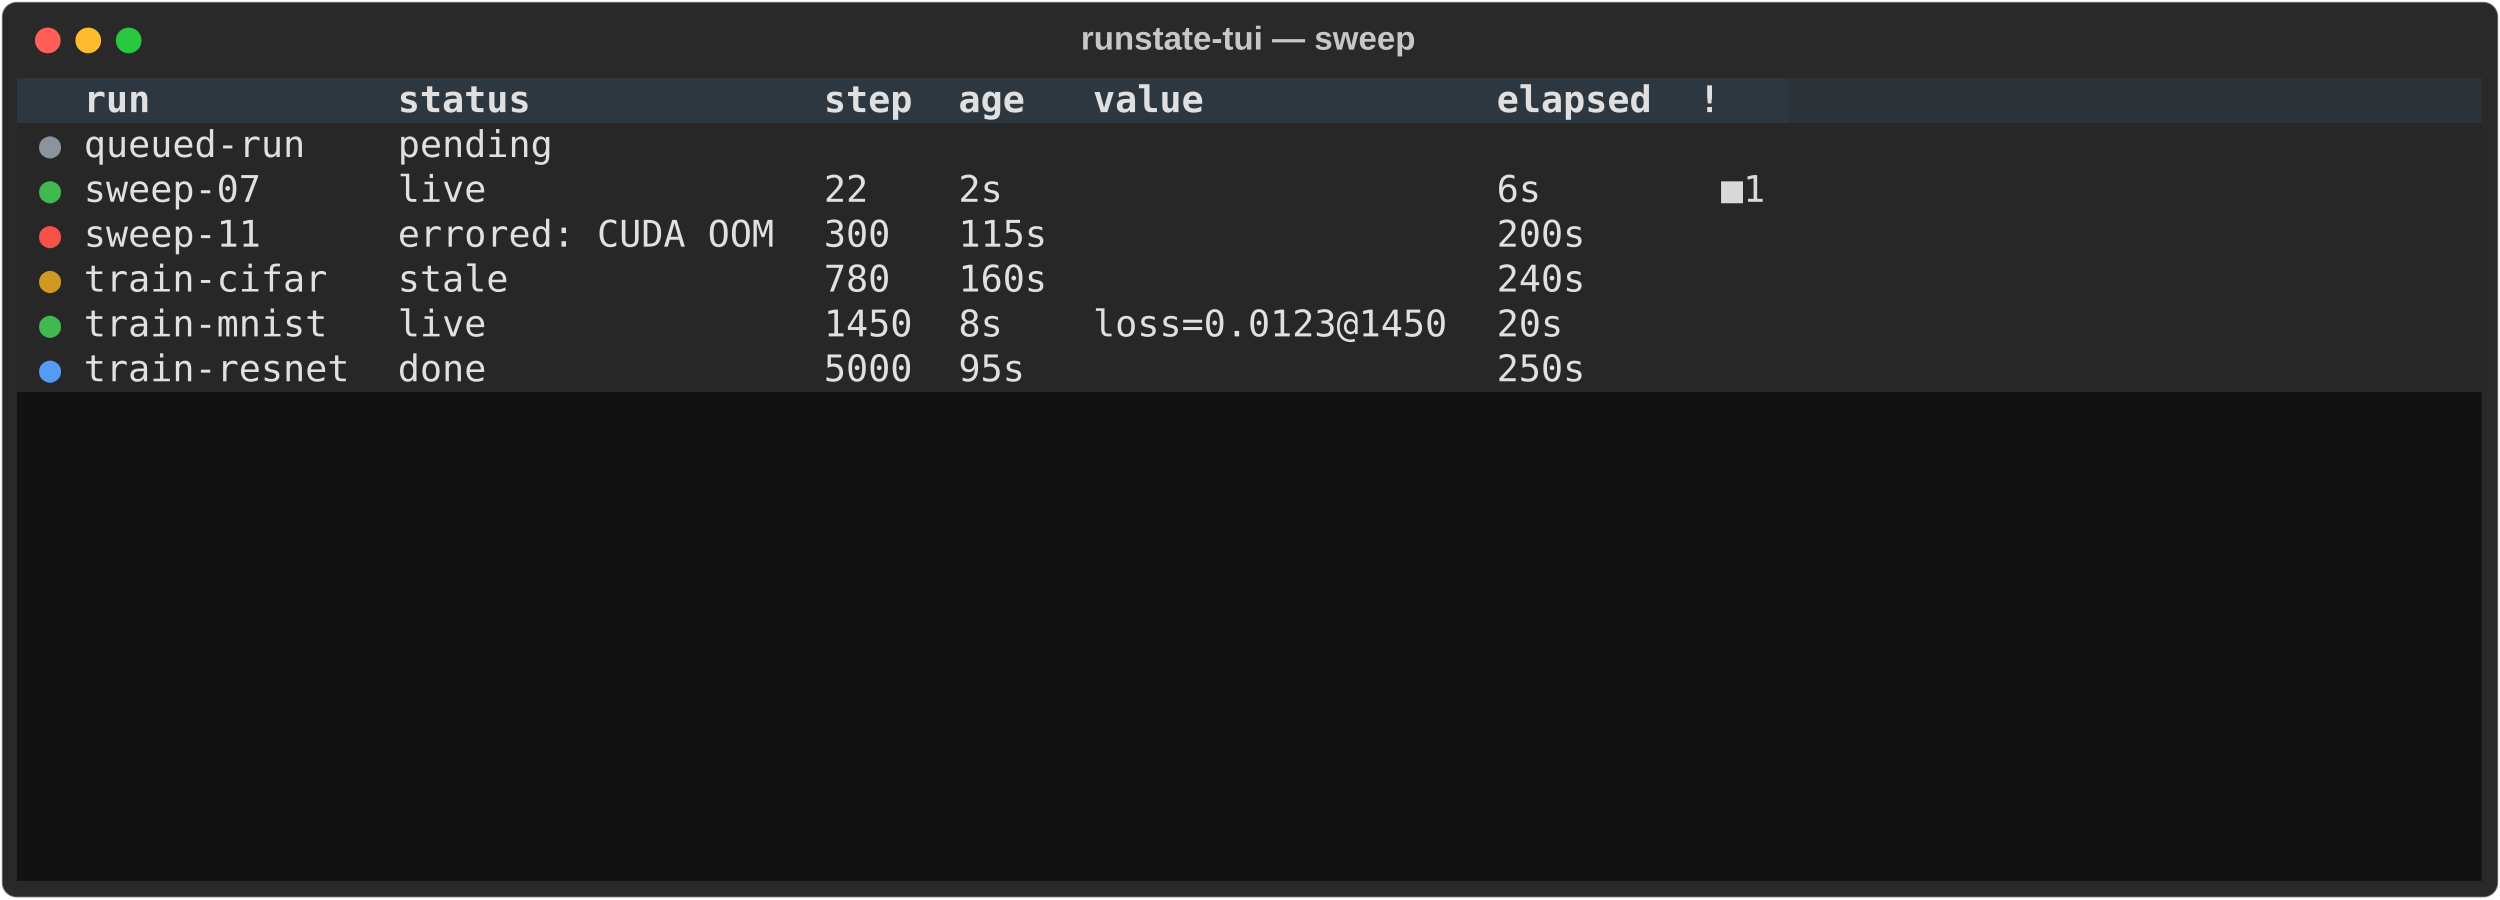
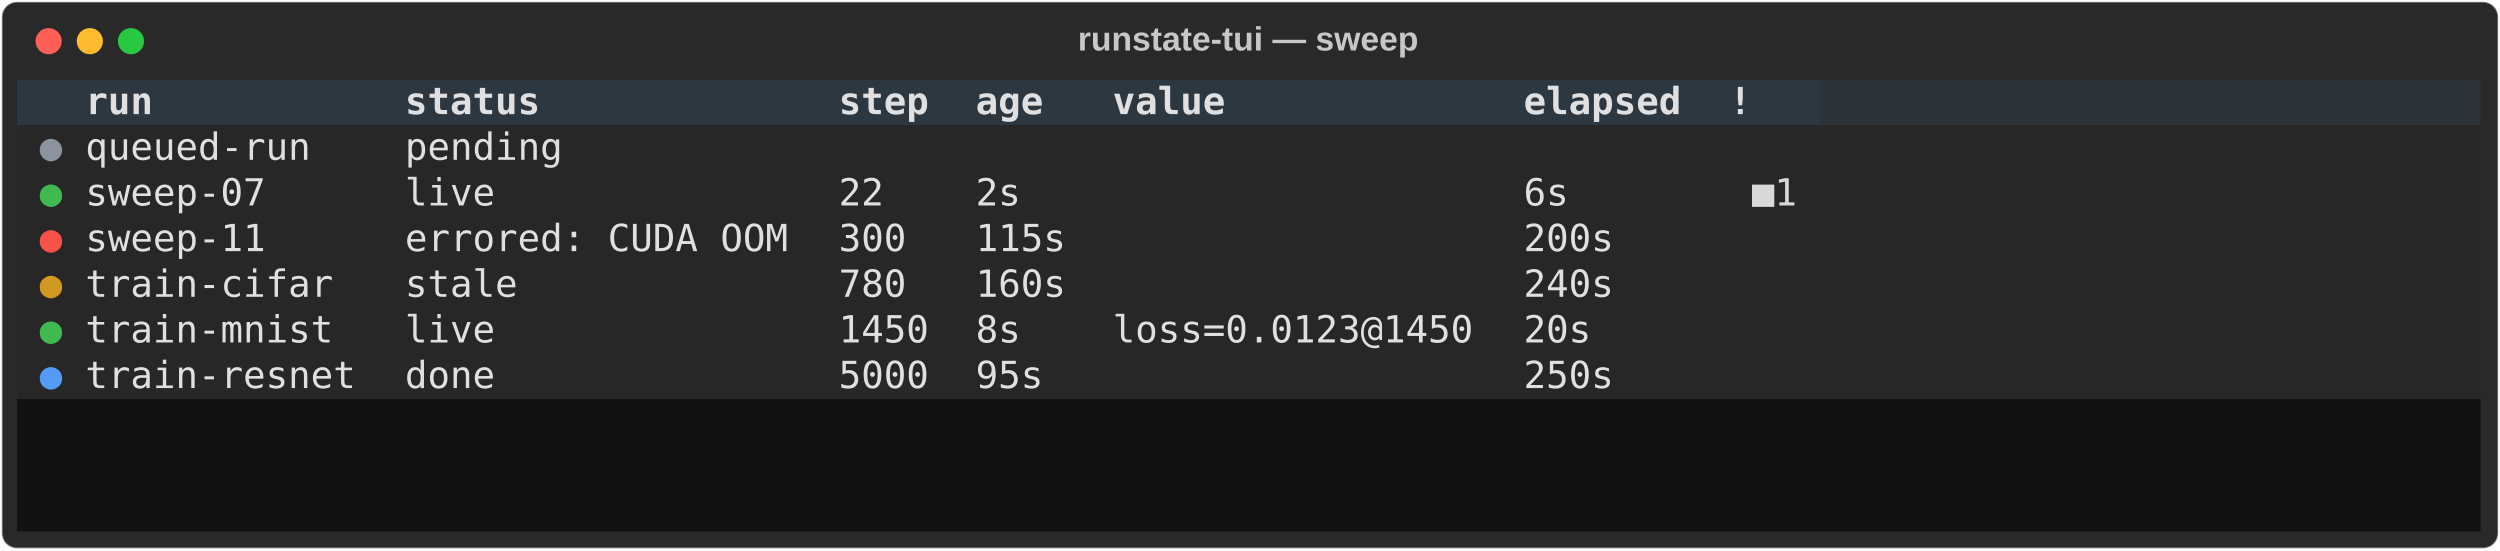
- <svg xmlns="http://www.w3.org/2000/svg" class="rich-terminal" viewBox="0 0 1360 489.2">
+ <svg xmlns="http://www.w3.org/2000/svg" class="rich-terminal" viewBox="0 0 1336 294.0">
  <style>

    @font-face {
        font-family: "Fira Code";
        src: local("FiraCode-Regular"),
                url("https://cdnjs.cloudflare.com/ajax/libs/firacode/6.2.0/woff2/FiraCode-Regular.woff2") format("woff2"),
                url("https://cdnjs.cloudflare.com/ajax/libs/firacode/6.2.0/woff/FiraCode-Regular.woff") format("woff");
        font-style: normal;
        font-weight: 400;
    }
    @font-face {
        font-family: "Fira Code";
        src: local("FiraCode-Bold"),
                url("https://cdnjs.cloudflare.com/ajax/libs/firacode/6.2.0/woff2/FiraCode-Bold.woff2") format("woff2"),
                url("https://cdnjs.cloudflare.com/ajax/libs/firacode/6.2.0/woff/FiraCode-Bold.woff") format("woff");
        font-style: bold;
        font-weight: 700;
    }

-     .terminal-3328464795-matrix {
+     .terminal-925934301-matrix {
        font-family: Fira Code, monospace;
        font-size: 20px;
        line-height: 24.4px;
        font-variant-east-asian: full-width;
    }

-     .terminal-3328464795-title {
+     .terminal-925934301-title {
        font-size: 18px;
        font-weight: bold;
        font-family: arial;
    }

-     .terminal-3328464795-r1 { fill: #e0e0e0;font-weight: bold }
- .terminal-3328464795-r2 { fill: #e0e0e0 }
- .terminal-3328464795-r3 { fill: #c5c8c6 }
- .terminal-3328464795-r4 { fill: #8b949e }
- .terminal-3328464795-r5 { fill: #3fb950 }
- .terminal-3328464795-r6 { fill: #d9d9d9 }
- .terminal-3328464795-r7 { fill: #f85149 }
- .terminal-3328464795-r8 { fill: #d29922 }
- .terminal-3328464795-r9 { fill: #539bf5 }
+     .terminal-925934301-r1 { fill: #e0e0e0;font-weight: bold }
+ .terminal-925934301-r2 { fill: #e0e0e0 }
+ .terminal-925934301-r3 { fill: #c5c8c6 }
+ .terminal-925934301-r4 { fill: #8b949e }
+ .terminal-925934301-r5 { fill: #3fb950 }
+ .terminal-925934301-r6 { fill: #d9d9d9 }
+ .terminal-925934301-r7 { fill: #f85149 }
+ .terminal-925934301-r8 { fill: #d29922 }
+ .terminal-925934301-r9 { fill: #539bf5 }
    </style>
  <defs>
-     <clipPath id="terminal-3328464795-clip-terminal">
-       <rect x="0" y="0" width="1341.0" height="438.2" />
-     </clipPath>
-     <clipPath id="terminal-3328464795-line-0">
-       <rect x="0" y="1.5" width="1342" height="24.65" />
-     </clipPath>
-     <clipPath id="terminal-3328464795-line-1">
-       <rect x="0" y="25.9" width="1342" height="24.65" />
-     </clipPath>
-     <clipPath id="terminal-3328464795-line-2">
-       <rect x="0" y="50.3" width="1342" height="24.65" />
-     </clipPath>
-     <clipPath id="terminal-3328464795-line-3">
-       <rect x="0" y="74.7" width="1342" height="24.65" />
-     </clipPath>
-     <clipPath id="terminal-3328464795-line-4">
-       <rect x="0" y="99.1" width="1342" height="24.65" />
-     </clipPath>
-     <clipPath id="terminal-3328464795-line-5">
-       <rect x="0" y="123.5" width="1342" height="24.65" />
-     </clipPath>
-     <clipPath id="terminal-3328464795-line-6">
-       <rect x="0" y="147.9" width="1342" height="24.65" />
-     </clipPath>
-     <clipPath id="terminal-3328464795-line-7">
-       <rect x="0" y="172.3" width="1342" height="24.65" />
-     </clipPath>
-     <clipPath id="terminal-3328464795-line-8">
-       <rect x="0" y="196.7" width="1342" height="24.65" />
-     </clipPath>
-     <clipPath id="terminal-3328464795-line-9">
-       <rect x="0" y="221.1" width="1342" height="24.65" />
-     </clipPath>
-     <clipPath id="terminal-3328464795-line-10">
-       <rect x="0" y="245.5" width="1342" height="24.65" />
-     </clipPath>
-     <clipPath id="terminal-3328464795-line-11">
-       <rect x="0" y="269.9" width="1342" height="24.65" />
-     </clipPath>
-     <clipPath id="terminal-3328464795-line-12">
-       <rect x="0" y="294.3" width="1342" height="24.65" />
-     </clipPath>
-     <clipPath id="terminal-3328464795-line-13">
-       <rect x="0" y="318.7" width="1342" height="24.65" />
-     </clipPath>
-     <clipPath id="terminal-3328464795-line-14">
-       <rect x="0" y="343.1" width="1342" height="24.65" />
-     </clipPath>
-     <clipPath id="terminal-3328464795-line-15">
-       <rect x="0" y="367.5" width="1342" height="24.65" />
-     </clipPath>
-     <clipPath id="terminal-3328464795-line-16">
-       <rect x="0" y="391.9" width="1342" height="24.65" />
+     <clipPath id="terminal-925934301-clip-terminal">
+       <rect x="0" y="0" width="1316.6" height="243.0" />
+     </clipPath>
+     <clipPath id="terminal-925934301-line-0">
+       <rect x="0" y="1.5" width="1317.6" height="24.65" />
+     </clipPath>
+     <clipPath id="terminal-925934301-line-1">
+       <rect x="0" y="25.9" width="1317.6" height="24.65" />
+     </clipPath>
+     <clipPath id="terminal-925934301-line-2">
+       <rect x="0" y="50.3" width="1317.6" height="24.65" />
+     </clipPath>
+     <clipPath id="terminal-925934301-line-3">
+       <rect x="0" y="74.7" width="1317.6" height="24.65" />
+     </clipPath>
+     <clipPath id="terminal-925934301-line-4">
+       <rect x="0" y="99.1" width="1317.6" height="24.65" />
+     </clipPath>
+     <clipPath id="terminal-925934301-line-5">
+       <rect x="0" y="123.5" width="1317.6" height="24.65" />
+     </clipPath>
+     <clipPath id="terminal-925934301-line-6">
+       <rect x="0" y="147.9" width="1317.6" height="24.65" />
+     </clipPath>
+     <clipPath id="terminal-925934301-line-7">
+       <rect x="0" y="172.3" width="1317.6" height="24.65" />
+     </clipPath>
+     <clipPath id="terminal-925934301-line-8">
+       <rect x="0" y="196.7" width="1317.6" height="24.65" />
    </clipPath>
  </defs>
-   <rect fill="#292929" stroke="rgba(255,255,255,0.35)" stroke-width="1" x="1" y="1" width="1358" height="487.2" rx="8" />
-   <text class="terminal-3328464795-title" fill="#c5c8c6" text-anchor="middle" x="679" y="27">runstate-tui — sweep</text>
+   <rect fill="#292929" stroke="rgba(255,255,255,0.35)" stroke-width="1" x="1" y="1" width="1334" height="292" rx="8" />
+   <text class="terminal-925934301-title" fill="#c5c8c6" text-anchor="middle" x="667" y="27">runstate-tui — sweep</text>
  <g transform="translate(26,22)">
    <circle cx="0" cy="0" r="7" fill="#ff5f57" />
    <circle cx="22" cy="0" r="7" fill="#febc2e" />
    <circle cx="44" cy="0" r="7" fill="#28c840" />
  </g>
-   <g transform="translate(9, 41)" clip-path="url(#terminal-3328464795-clip-terminal)">
+   <g transform="translate(9, 41)" clip-path="url(#terminal-925934301-clip-terminal)">
    <rect fill="#2d3740" x="0" y="1.5" width="36.6" height="24.65" shape-rendering="crispEdges" />
    <rect fill="#2d3740" x="36.6" y="1.5" width="170.8" height="24.65" shape-rendering="crispEdges" />
    <rect fill="#2d3740" x="207.4" y="1.5" width="231.8" height="24.65" shape-rendering="crispEdges" />
    <rect fill="#2d3740" x="439.2" y="1.5" width="73.2" height="24.65" shape-rendering="crispEdges" />
    <rect fill="#2d3740" x="512.4" y="1.5" width="73.2" height="24.65" shape-rendering="crispEdges" />
    <rect fill="#2d3740" x="585.6" y="1.5" width="219.6" height="24.65" shape-rendering="crispEdges" />
    <rect fill="#2d3740" x="805.2" y="1.5" width="109.8" height="24.65" shape-rendering="crispEdges" />
    <rect fill="#2d3740" x="915" y="1.5" width="48.8" height="24.65" shape-rendering="crispEdges" />
-     <rect fill="#2b3339" x="963.8" y="1.5" width="378.2" height="24.65" shape-rendering="crispEdges" />
+     <rect fill="#2b3339" x="963.8" y="1.5" width="353.8" height="24.65" shape-rendering="crispEdges" />
    <rect fill="#272727" x="0" y="25.9" width="12.2" height="24.65" shape-rendering="crispEdges" />
    <rect fill="#272727" x="12.2" y="25.9" width="12.2" height="24.65" shape-rendering="crispEdges" />
    <rect fill="#272727" x="24.4" y="25.9" width="12.2" height="24.65" shape-rendering="crispEdges" />
    <rect fill="#272727" x="36.6" y="25.9" width="170.8" height="24.65" shape-rendering="crispEdges" />
    <rect fill="#272727" x="207.4" y="25.9" width="231.8" height="24.65" shape-rendering="crispEdges" />
    <rect fill="#272727" x="439.2" y="25.9" width="73.2" height="24.65" shape-rendering="crispEdges" />
    <rect fill="#272727" x="512.4" y="25.9" width="73.2" height="24.65" shape-rendering="crispEdges" />
    <rect fill="#272727" x="585.6" y="25.9" width="219.6" height="24.65" shape-rendering="crispEdges" />
    <rect fill="#272727" x="805.2" y="25.9" width="109.8" height="24.65" shape-rendering="crispEdges" />
    <rect fill="#272727" x="915" y="25.9" width="48.8" height="24.65" shape-rendering="crispEdges" />
-     <rect fill="#272727" x="963.8" y="25.9" width="378.2" height="24.65" shape-rendering="crispEdges" />
+     <rect fill="#272727" x="963.8" y="25.9" width="353.8" height="24.65" shape-rendering="crispEdges" />
    <rect fill="#272727" x="0" y="50.3" width="12.2" height="24.65" shape-rendering="crispEdges" />
    <rect fill="#272727" x="12.2" y="50.3" width="12.2" height="24.65" shape-rendering="crispEdges" />
    <rect fill="#272727" x="24.4" y="50.3" width="12.2" height="24.65" shape-rendering="crispEdges" />
    <rect fill="#272727" x="36.6" y="50.3" width="170.8" height="24.65" shape-rendering="crispEdges" />
    <rect fill="#272727" x="207.4" y="50.3" width="231.8" height="24.65" shape-rendering="crispEdges" />
    <rect fill="#272727" x="439.2" y="50.3" width="73.2" height="24.65" shape-rendering="crispEdges" />
    <rect fill="#272727" x="512.4" y="50.3" width="73.2" height="24.65" shape-rendering="crispEdges" />
    <rect fill="#272727" x="585.6" y="50.3" width="219.6" height="24.65" shape-rendering="crispEdges" />
    <rect fill="#272727" x="805.2" y="50.3" width="109.8" height="24.65" shape-rendering="crispEdges" />
    <rect fill="#272727" x="915" y="50.3" width="12.2" height="24.65" shape-rendering="crispEdges" />
    <rect fill="#272727" x="927.2" y="50.3" width="24.4" height="24.65" shape-rendering="crispEdges" />
    <rect fill="#272727" x="951.6" y="50.3" width="12.2" height="24.65" shape-rendering="crispEdges" />
-     <rect fill="#272727" x="963.8" y="50.3" width="378.2" height="24.65" shape-rendering="crispEdges" />
+     <rect fill="#272727" x="963.8" y="50.3" width="353.8" height="24.65" shape-rendering="crispEdges" />
    <rect fill="#272727" x="0" y="74.7" width="12.2" height="24.65" shape-rendering="crispEdges" />
    <rect fill="#272727" x="12.2" y="74.7" width="12.2" height="24.65" shape-rendering="crispEdges" />
    <rect fill="#272727" x="24.4" y="74.7" width="12.2" height="24.65" shape-rendering="crispEdges" />
    <rect fill="#272727" x="36.6" y="74.7" width="170.8" height="24.65" shape-rendering="crispEdges" />
    <rect fill="#272727" x="207.4" y="74.7" width="231.8" height="24.65" shape-rendering="crispEdges" />
    <rect fill="#272727" x="439.2" y="74.7" width="73.2" height="24.65" shape-rendering="crispEdges" />
    <rect fill="#272727" x="512.4" y="74.7" width="73.2" height="24.65" shape-rendering="crispEdges" />
    <rect fill="#272727" x="585.6" y="74.7" width="219.6" height="24.65" shape-rendering="crispEdges" />
    <rect fill="#272727" x="805.2" y="74.7" width="109.8" height="24.65" shape-rendering="crispEdges" />
    <rect fill="#272727" x="915" y="74.7" width="48.8" height="24.65" shape-rendering="crispEdges" />
-     <rect fill="#272727" x="963.8" y="74.7" width="378.2" height="24.65" shape-rendering="crispEdges" />
+     <rect fill="#272727" x="963.8" y="74.7" width="353.8" height="24.65" shape-rendering="crispEdges" />
    <rect fill="#272727" x="0" y="99.1" width="12.2" height="24.65" shape-rendering="crispEdges" />
    <rect fill="#272727" x="12.2" y="99.1" width="12.2" height="24.65" shape-rendering="crispEdges" />
    <rect fill="#272727" x="24.4" y="99.1" width="12.2" height="24.65" shape-rendering="crispEdges" />
    <rect fill="#272727" x="36.6" y="99.1" width="170.8" height="24.65" shape-rendering="crispEdges" />
    <rect fill="#272727" x="207.4" y="99.1" width="231.8" height="24.65" shape-rendering="crispEdges" />
    <rect fill="#272727" x="439.2" y="99.1" width="73.2" height="24.65" shape-rendering="crispEdges" />
    <rect fill="#272727" x="512.4" y="99.1" width="73.2" height="24.65" shape-rendering="crispEdges" />
    <rect fill="#272727" x="585.6" y="99.1" width="219.6" height="24.65" shape-rendering="crispEdges" />
    <rect fill="#272727" x="805.2" y="99.1" width="109.8" height="24.65" shape-rendering="crispEdges" />
    <rect fill="#272727" x="915" y="99.1" width="48.8" height="24.65" shape-rendering="crispEdges" />
-     <rect fill="#272727" x="963.8" y="99.1" width="378.2" height="24.65" shape-rendering="crispEdges" />
+     <rect fill="#272727" x="963.8" y="99.1" width="353.8" height="24.65" shape-rendering="crispEdges" />
    <rect fill="#272727" x="0" y="123.5" width="12.2" height="24.65" shape-rendering="crispEdges" />
    <rect fill="#272727" x="12.2" y="123.5" width="12.2" height="24.65" shape-rendering="crispEdges" />
    <rect fill="#272727" x="24.4" y="123.5" width="12.2" height="24.65" shape-rendering="crispEdges" />
    <rect fill="#272727" x="36.6" y="123.5" width="170.8" height="24.65" shape-rendering="crispEdges" />
    <rect fill="#272727" x="207.4" y="123.5" width="231.8" height="24.65" shape-rendering="crispEdges" />
    <rect fill="#272727" x="439.2" y="123.5" width="73.2" height="24.65" shape-rendering="crispEdges" />
    <rect fill="#272727" x="512.4" y="123.5" width="73.2" height="24.65" shape-rendering="crispEdges" />
    <rect fill="#272727" x="585.6" y="123.5" width="219.6" height="24.65" shape-rendering="crispEdges" />
    <rect fill="#272727" x="805.2" y="123.5" width="109.8" height="24.65" shape-rendering="crispEdges" />
    <rect fill="#272727" x="915" y="123.5" width="48.8" height="24.65" shape-rendering="crispEdges" />
-     <rect fill="#272727" x="963.8" y="123.5" width="378.2" height="24.65" shape-rendering="crispEdges" />
+     <rect fill="#272727" x="963.8" y="123.5" width="353.8" height="24.65" shape-rendering="crispEdges" />
    <rect fill="#272727" x="0" y="147.9" width="12.2" height="24.65" shape-rendering="crispEdges" />
    <rect fill="#272727" x="12.2" y="147.9" width="12.2" height="24.65" shape-rendering="crispEdges" />
    <rect fill="#272727" x="24.4" y="147.9" width="12.2" height="24.65" shape-rendering="crispEdges" />
    <rect fill="#272727" x="36.6" y="147.9" width="170.8" height="24.65" shape-rendering="crispEdges" />
    <rect fill="#272727" x="207.4" y="147.9" width="231.8" height="24.65" shape-rendering="crispEdges" />
    <rect fill="#272727" x="439.2" y="147.9" width="73.2" height="24.65" shape-rendering="crispEdges" />
    <rect fill="#272727" x="512.4" y="147.9" width="73.2" height="24.65" shape-rendering="crispEdges" />
    <rect fill="#272727" x="585.6" y="147.9" width="219.6" height="24.65" shape-rendering="crispEdges" />
    <rect fill="#272727" x="805.2" y="147.9" width="109.8" height="24.65" shape-rendering="crispEdges" />
    <rect fill="#272727" x="915" y="147.9" width="48.8" height="24.65" shape-rendering="crispEdges" />
-     <rect fill="#272727" x="963.8" y="147.9" width="378.2" height="24.65" shape-rendering="crispEdges" />
-     <rect fill="#121212" x="0" y="172.3" width="1342" height="24.65" shape-rendering="crispEdges" />
-     <rect fill="#121212" x="0" y="196.7" width="1342" height="24.65" shape-rendering="crispEdges" />
-     <rect fill="#121212" x="0" y="221.1" width="1342" height="24.65" shape-rendering="crispEdges" />
-     <rect fill="#121212" x="0" y="245.5" width="1342" height="24.65" shape-rendering="crispEdges" />
-     <rect fill="#121212" x="0" y="269.9" width="1342" height="24.65" shape-rendering="crispEdges" />
-     <rect fill="#121212" x="0" y="294.3" width="1342" height="24.65" shape-rendering="crispEdges" />
-     <rect fill="#121212" x="0" y="318.7" width="1342" height="24.65" shape-rendering="crispEdges" />
-     <rect fill="#121212" x="0" y="343.1" width="1342" height="24.65" shape-rendering="crispEdges" />
-     <rect fill="#121212" x="0" y="367.5" width="1342" height="24.65" shape-rendering="crispEdges" />
-     <rect fill="#121212" x="0" y="391.9" width="1342" height="24.65" shape-rendering="crispEdges" />
-     <rect fill="#121212" x="0" y="416.3" width="1342" height="24.65" shape-rendering="crispEdges" />
-     <g class="terminal-3328464795-matrix">
-       <text class="terminal-3328464795-r1" x="36.6" y="20" textLength="170.8" clip-path="url(#terminal-3328464795-line-0)"> run          </text>
-       <text class="terminal-3328464795-r1" x="207.4" y="20" textLength="231.8" clip-path="url(#terminal-3328464795-line-0)"> status            </text>
-       <text class="terminal-3328464795-r1" x="439.2" y="20" textLength="73.2" clip-path="url(#terminal-3328464795-line-0)"> step </text>
-       <text class="terminal-3328464795-r1" x="512.4" y="20" textLength="73.2" clip-path="url(#terminal-3328464795-line-0)"> age  </text>
-       <text class="terminal-3328464795-r1" x="585.6" y="20" textLength="219.6" clip-path="url(#terminal-3328464795-line-0)"> value            </text>
-       <text class="terminal-3328464795-r1" x="805.2" y="20" textLength="109.8" clip-path="url(#terminal-3328464795-line-0)"> elapsed </text>
-       <text class="terminal-3328464795-r1" x="915" y="20" textLength="48.8" clip-path="url(#terminal-3328464795-line-0)"> !  </text>
-       <text class="terminal-3328464795-r3" x="1342" y="20" textLength="12.2" clip-path="url(#terminal-3328464795-line-0)">
- </text>
-       <text class="terminal-3328464795-r4" x="12.2" y="44.4" textLength="12.2" clip-path="url(#terminal-3328464795-line-1)">●</text>
-       <text class="terminal-3328464795-r2" x="36.6" y="44.4" textLength="170.8" clip-path="url(#terminal-3328464795-line-1)"> queued-run   </text>
-       <text class="terminal-3328464795-r2" x="207.4" y="44.4" textLength="231.8" clip-path="url(#terminal-3328464795-line-1)"> pending           </text>
-       <text class="terminal-3328464795-r3" x="1342" y="44.4" textLength="12.2" clip-path="url(#terminal-3328464795-line-1)">
- </text>
-       <text class="terminal-3328464795-r5" x="12.2" y="68.8" textLength="12.2" clip-path="url(#terminal-3328464795-line-2)">●</text>
-       <text class="terminal-3328464795-r2" x="36.6" y="68.8" textLength="170.8" clip-path="url(#terminal-3328464795-line-2)"> sweep-07     </text>
-       <text class="terminal-3328464795-r2" x="207.4" y="68.8" textLength="231.8" clip-path="url(#terminal-3328464795-line-2)"> live              </text>
-       <text class="terminal-3328464795-r2" x="439.2" y="68.8" textLength="73.2" clip-path="url(#terminal-3328464795-line-2)"> 22   </text>
-       <text class="terminal-3328464795-r2" x="512.4" y="68.8" textLength="73.2" clip-path="url(#terminal-3328464795-line-2)"> 2s   </text>
-       <text class="terminal-3328464795-r2" x="805.2" y="68.8" textLength="109.8" clip-path="url(#terminal-3328464795-line-2)"> 6s      </text>
-       <text class="terminal-3328464795-r6" x="927.2" y="68.8" textLength="24.4" clip-path="url(#terminal-3328464795-line-2)">■1</text>
-       <text class="terminal-3328464795-r3" x="1342" y="68.8" textLength="12.2" clip-path="url(#terminal-3328464795-line-2)">
- </text>
-       <text class="terminal-3328464795-r7" x="12.2" y="93.2" textLength="12.2" clip-path="url(#terminal-3328464795-line-3)">●</text>
-       <text class="terminal-3328464795-r2" x="36.6" y="93.2" textLength="170.8" clip-path="url(#terminal-3328464795-line-3)"> sweep-11     </text>
-       <text class="terminal-3328464795-r2" x="207.4" y="93.2" textLength="231.8" clip-path="url(#terminal-3328464795-line-3)"> errored: CUDA OOM </text>
-       <text class="terminal-3328464795-r2" x="439.2" y="93.2" textLength="73.2" clip-path="url(#terminal-3328464795-line-3)"> 300  </text>
-       <text class="terminal-3328464795-r2" x="512.4" y="93.2" textLength="73.2" clip-path="url(#terminal-3328464795-line-3)"> 115s </text>
-       <text class="terminal-3328464795-r2" x="805.2" y="93.2" textLength="109.8" clip-path="url(#terminal-3328464795-line-3)"> 200s    </text>
-       <text class="terminal-3328464795-r3" x="1342" y="93.2" textLength="12.2" clip-path="url(#terminal-3328464795-line-3)">
- </text>
-       <text class="terminal-3328464795-r8" x="12.2" y="117.6" textLength="12.2" clip-path="url(#terminal-3328464795-line-4)">●</text>
-       <text class="terminal-3328464795-r2" x="36.6" y="117.6" textLength="170.8" clip-path="url(#terminal-3328464795-line-4)"> train-cifar  </text>
-       <text class="terminal-3328464795-r2" x="207.4" y="117.6" textLength="231.8" clip-path="url(#terminal-3328464795-line-4)"> stale             </text>
-       <text class="terminal-3328464795-r2" x="439.2" y="117.6" textLength="73.2" clip-path="url(#terminal-3328464795-line-4)"> 780  </text>
-       <text class="terminal-3328464795-r2" x="512.4" y="117.6" textLength="73.2" clip-path="url(#terminal-3328464795-line-4)"> 160s </text>
-       <text class="terminal-3328464795-r2" x="805.2" y="117.6" textLength="109.8" clip-path="url(#terminal-3328464795-line-4)"> 240s    </text>
-       <text class="terminal-3328464795-r3" x="1342" y="117.6" textLength="12.2" clip-path="url(#terminal-3328464795-line-4)">
- </text>
-       <text class="terminal-3328464795-r5" x="12.2" y="142" textLength="12.2" clip-path="url(#terminal-3328464795-line-5)">●</text>
-       <text class="terminal-3328464795-r2" x="36.6" y="142" textLength="170.8" clip-path="url(#terminal-3328464795-line-5)"> train-mnist  </text>
-       <text class="terminal-3328464795-r2" x="207.4" y="142" textLength="231.8" clip-path="url(#terminal-3328464795-line-5)"> live              </text>
-       <text class="terminal-3328464795-r2" x="439.2" y="142" textLength="73.2" clip-path="url(#terminal-3328464795-line-5)"> 1450 </text>
-       <text class="terminal-3328464795-r2" x="512.4" y="142" textLength="73.2" clip-path="url(#terminal-3328464795-line-5)"> 8s   </text>
-       <text class="terminal-3328464795-r2" x="585.6" y="142" textLength="219.6" clip-path="url(#terminal-3328464795-line-5)"> loss=0.0123@1450 </text>
-       <text class="terminal-3328464795-r2" x="805.2" y="142" textLength="109.8" clip-path="url(#terminal-3328464795-line-5)"> 20s     </text>
-       <text class="terminal-3328464795-r3" x="1342" y="142" textLength="12.2" clip-path="url(#terminal-3328464795-line-5)">
- </text>
-       <text class="terminal-3328464795-r9" x="12.2" y="166.4" textLength="12.2" clip-path="url(#terminal-3328464795-line-6)">●</text>
-       <text class="terminal-3328464795-r2" x="36.6" y="166.4" textLength="170.8" clip-path="url(#terminal-3328464795-line-6)"> train-resnet </text>
-       <text class="terminal-3328464795-r2" x="207.4" y="166.4" textLength="231.8" clip-path="url(#terminal-3328464795-line-6)"> done              </text>
-       <text class="terminal-3328464795-r2" x="439.2" y="166.4" textLength="73.2" clip-path="url(#terminal-3328464795-line-6)"> 5000 </text>
-       <text class="terminal-3328464795-r2" x="512.4" y="166.4" textLength="73.2" clip-path="url(#terminal-3328464795-line-6)"> 95s  </text>
-       <text class="terminal-3328464795-r2" x="805.2" y="166.4" textLength="109.8" clip-path="url(#terminal-3328464795-line-6)"> 250s    </text>
-       <text class="terminal-3328464795-r3" x="1342" y="166.4" textLength="12.2" clip-path="url(#terminal-3328464795-line-6)">
- </text>
-       <text class="terminal-3328464795-r3" x="1342" y="190.8" textLength="12.2" clip-path="url(#terminal-3328464795-line-7)">
- </text>
-       <text class="terminal-3328464795-r3" x="1342" y="215.2" textLength="12.2" clip-path="url(#terminal-3328464795-line-8)">
- </text>
-       <text class="terminal-3328464795-r3" x="1342" y="239.6" textLength="12.2" clip-path="url(#terminal-3328464795-line-9)">
- </text>
-       <text class="terminal-3328464795-r3" x="1342" y="264" textLength="12.2" clip-path="url(#terminal-3328464795-line-10)">
- </text>
-       <text class="terminal-3328464795-r3" x="1342" y="288.4" textLength="12.2" clip-path="url(#terminal-3328464795-line-11)">
- </text>
-       <text class="terminal-3328464795-r3" x="1342" y="312.8" textLength="12.2" clip-path="url(#terminal-3328464795-line-12)">
- </text>
-       <text class="terminal-3328464795-r3" x="1342" y="337.2" textLength="12.2" clip-path="url(#terminal-3328464795-line-13)">
- </text>
-       <text class="terminal-3328464795-r3" x="1342" y="361.6" textLength="12.2" clip-path="url(#terminal-3328464795-line-14)">
- </text>
-       <text class="terminal-3328464795-r3" x="1342" y="386" textLength="12.2" clip-path="url(#terminal-3328464795-line-15)">
- </text>
-       <text class="terminal-3328464795-r3" x="1342" y="410.4" textLength="12.2" clip-path="url(#terminal-3328464795-line-16)">
+     <rect fill="#272727" x="963.8" y="147.9" width="353.8" height="24.65" shape-rendering="crispEdges" />
+     <rect fill="#121212" x="0" y="172.3" width="1317.6" height="24.65" shape-rendering="crispEdges" />
+     <rect fill="#121212" x="0" y="196.7" width="1317.6" height="24.65" shape-rendering="crispEdges" />
+     <rect fill="#121212" x="0" y="221.1" width="1317.6" height="24.65" shape-rendering="crispEdges" />
+     <g class="terminal-925934301-matrix">
+       <text class="terminal-925934301-r1" x="36.6" y="20" textLength="170.8" clip-path="url(#terminal-925934301-line-0)"> run          </text>
+       <text class="terminal-925934301-r1" x="207.4" y="20" textLength="231.8" clip-path="url(#terminal-925934301-line-0)"> status            </text>
+       <text class="terminal-925934301-r1" x="439.2" y="20" textLength="73.2" clip-path="url(#terminal-925934301-line-0)"> step </text>
+       <text class="terminal-925934301-r1" x="512.4" y="20" textLength="73.2" clip-path="url(#terminal-925934301-line-0)"> age  </text>
+       <text class="terminal-925934301-r1" x="585.6" y="20" textLength="219.6" clip-path="url(#terminal-925934301-line-0)"> value            </text>
+       <text class="terminal-925934301-r1" x="805.2" y="20" textLength="109.8" clip-path="url(#terminal-925934301-line-0)"> elapsed </text>
+       <text class="terminal-925934301-r1" x="915" y="20" textLength="48.8" clip-path="url(#terminal-925934301-line-0)"> !  </text>
+       <text class="terminal-925934301-r3" x="1317.6" y="20" textLength="12.2" clip-path="url(#terminal-925934301-line-0)">
+ </text>
+       <text class="terminal-925934301-r4" x="12.2" y="44.4" textLength="12.2" clip-path="url(#terminal-925934301-line-1)">●</text>
+       <text class="terminal-925934301-r2" x="36.6" y="44.4" textLength="170.8" clip-path="url(#terminal-925934301-line-1)"> queued-run   </text>
+       <text class="terminal-925934301-r2" x="207.4" y="44.4" textLength="231.8" clip-path="url(#terminal-925934301-line-1)"> pending           </text>
+       <text class="terminal-925934301-r3" x="1317.6" y="44.4" textLength="12.2" clip-path="url(#terminal-925934301-line-1)">
+ </text>
+       <text class="terminal-925934301-r5" x="12.2" y="68.8" textLength="12.2" clip-path="url(#terminal-925934301-line-2)">●</text>
+       <text class="terminal-925934301-r2" x="36.6" y="68.8" textLength="170.8" clip-path="url(#terminal-925934301-line-2)"> sweep-07     </text>
+       <text class="terminal-925934301-r2" x="207.4" y="68.8" textLength="231.8" clip-path="url(#terminal-925934301-line-2)"> live              </text>
+       <text class="terminal-925934301-r2" x="439.2" y="68.8" textLength="73.2" clip-path="url(#terminal-925934301-line-2)"> 22   </text>
+       <text class="terminal-925934301-r2" x="512.4" y="68.8" textLength="73.2" clip-path="url(#terminal-925934301-line-2)"> 2s   </text>
+       <text class="terminal-925934301-r2" x="805.2" y="68.8" textLength="109.8" clip-path="url(#terminal-925934301-line-2)"> 6s      </text>
+       <text class="terminal-925934301-r6" x="927.2" y="68.8" textLength="24.4" clip-path="url(#terminal-925934301-line-2)">■1</text>
+       <text class="terminal-925934301-r3" x="1317.6" y="68.8" textLength="12.2" clip-path="url(#terminal-925934301-line-2)">
+ </text>
+       <text class="terminal-925934301-r7" x="12.2" y="93.2" textLength="12.2" clip-path="url(#terminal-925934301-line-3)">●</text>
+       <text class="terminal-925934301-r2" x="36.6" y="93.2" textLength="170.8" clip-path="url(#terminal-925934301-line-3)"> sweep-11     </text>
+       <text class="terminal-925934301-r2" x="207.4" y="93.2" textLength="231.8" clip-path="url(#terminal-925934301-line-3)"> errored: CUDA OOM </text>
+       <text class="terminal-925934301-r2" x="439.2" y="93.2" textLength="73.2" clip-path="url(#terminal-925934301-line-3)"> 300  </text>
+       <text class="terminal-925934301-r2" x="512.4" y="93.2" textLength="73.2" clip-path="url(#terminal-925934301-line-3)"> 115s </text>
+       <text class="terminal-925934301-r2" x="805.2" y="93.2" textLength="109.8" clip-path="url(#terminal-925934301-line-3)"> 200s    </text>
+       <text class="terminal-925934301-r3" x="1317.6" y="93.2" textLength="12.2" clip-path="url(#terminal-925934301-line-3)">
+ </text>
+       <text class="terminal-925934301-r8" x="12.2" y="117.6" textLength="12.2" clip-path="url(#terminal-925934301-line-4)">●</text>
+       <text class="terminal-925934301-r2" x="36.6" y="117.6" textLength="170.8" clip-path="url(#terminal-925934301-line-4)"> train-cifar  </text>
+       <text class="terminal-925934301-r2" x="207.4" y="117.6" textLength="231.8" clip-path="url(#terminal-925934301-line-4)"> stale             </text>
+       <text class="terminal-925934301-r2" x="439.2" y="117.6" textLength="73.2" clip-path="url(#terminal-925934301-line-4)"> 780  </text>
+       <text class="terminal-925934301-r2" x="512.4" y="117.6" textLength="73.2" clip-path="url(#terminal-925934301-line-4)"> 160s </text>
+       <text class="terminal-925934301-r2" x="805.2" y="117.6" textLength="109.8" clip-path="url(#terminal-925934301-line-4)"> 240s    </text>
+       <text class="terminal-925934301-r3" x="1317.6" y="117.6" textLength="12.2" clip-path="url(#terminal-925934301-line-4)">
+ </text>
+       <text class="terminal-925934301-r5" x="12.2" y="142" textLength="12.2" clip-path="url(#terminal-925934301-line-5)">●</text>
+       <text class="terminal-925934301-r2" x="36.6" y="142" textLength="170.8" clip-path="url(#terminal-925934301-line-5)"> train-mnist  </text>
+       <text class="terminal-925934301-r2" x="207.4" y="142" textLength="231.8" clip-path="url(#terminal-925934301-line-5)"> live              </text>
+       <text class="terminal-925934301-r2" x="439.2" y="142" textLength="73.2" clip-path="url(#terminal-925934301-line-5)"> 1450 </text>
+       <text class="terminal-925934301-r2" x="512.4" y="142" textLength="73.2" clip-path="url(#terminal-925934301-line-5)"> 8s   </text>
+       <text class="terminal-925934301-r2" x="585.6" y="142" textLength="219.6" clip-path="url(#terminal-925934301-line-5)"> loss=0.0123@1450 </text>
+       <text class="terminal-925934301-r2" x="805.2" y="142" textLength="109.8" clip-path="url(#terminal-925934301-line-5)"> 20s     </text>
+       <text class="terminal-925934301-r3" x="1317.6" y="142" textLength="12.2" clip-path="url(#terminal-925934301-line-5)">
+ </text>
+       <text class="terminal-925934301-r9" x="12.2" y="166.4" textLength="12.2" clip-path="url(#terminal-925934301-line-6)">●</text>
+       <text class="terminal-925934301-r2" x="36.6" y="166.4" textLength="170.8" clip-path="url(#terminal-925934301-line-6)"> train-resnet </text>
+       <text class="terminal-925934301-r2" x="207.4" y="166.4" textLength="231.8" clip-path="url(#terminal-925934301-line-6)"> done              </text>
+       <text class="terminal-925934301-r2" x="439.2" y="166.4" textLength="73.2" clip-path="url(#terminal-925934301-line-6)"> 5000 </text>
+       <text class="terminal-925934301-r2" x="512.4" y="166.4" textLength="73.2" clip-path="url(#terminal-925934301-line-6)"> 95s  </text>
+       <text class="terminal-925934301-r2" x="805.2" y="166.4" textLength="109.8" clip-path="url(#terminal-925934301-line-6)"> 250s    </text>
+       <text class="terminal-925934301-r3" x="1317.6" y="166.4" textLength="12.2" clip-path="url(#terminal-925934301-line-6)">
+ </text>
+       <text class="terminal-925934301-r3" x="1317.6" y="190.8" textLength="12.2" clip-path="url(#terminal-925934301-line-7)">
+ </text>
+       <text class="terminal-925934301-r3" x="1317.6" y="215.2" textLength="12.2" clip-path="url(#terminal-925934301-line-8)">
</text>
    </g>
  </g>
</svg>
